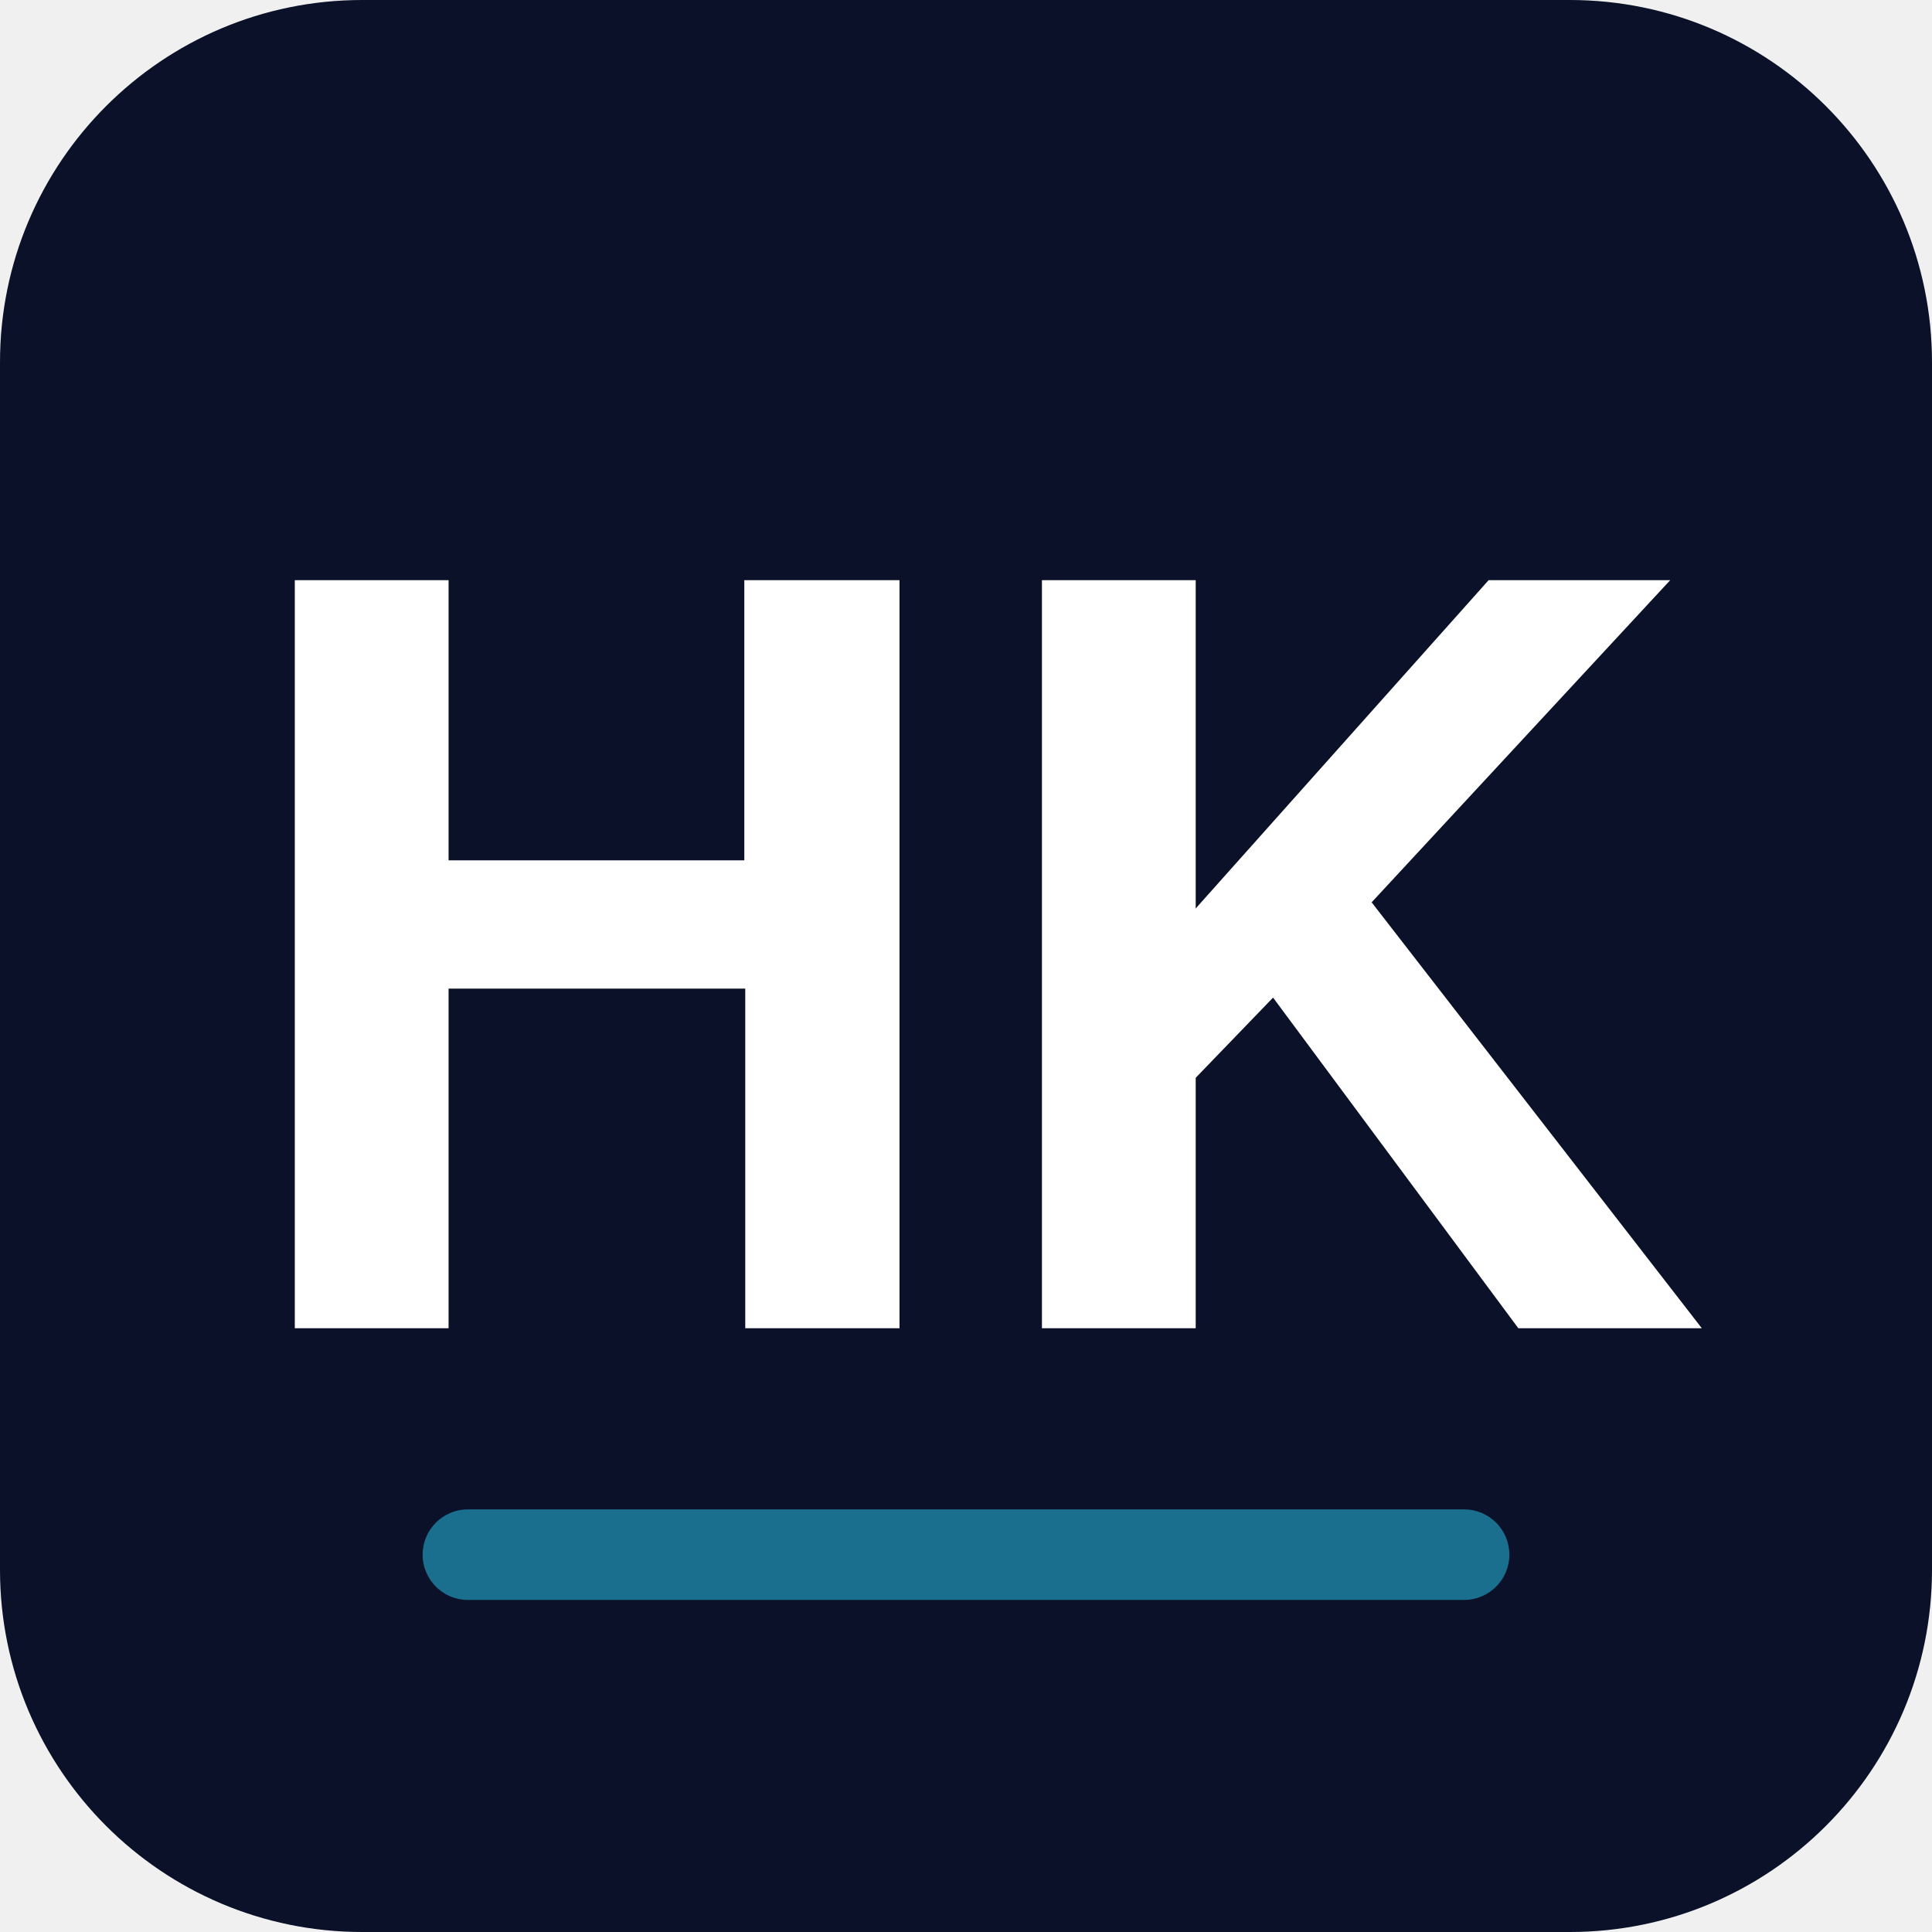
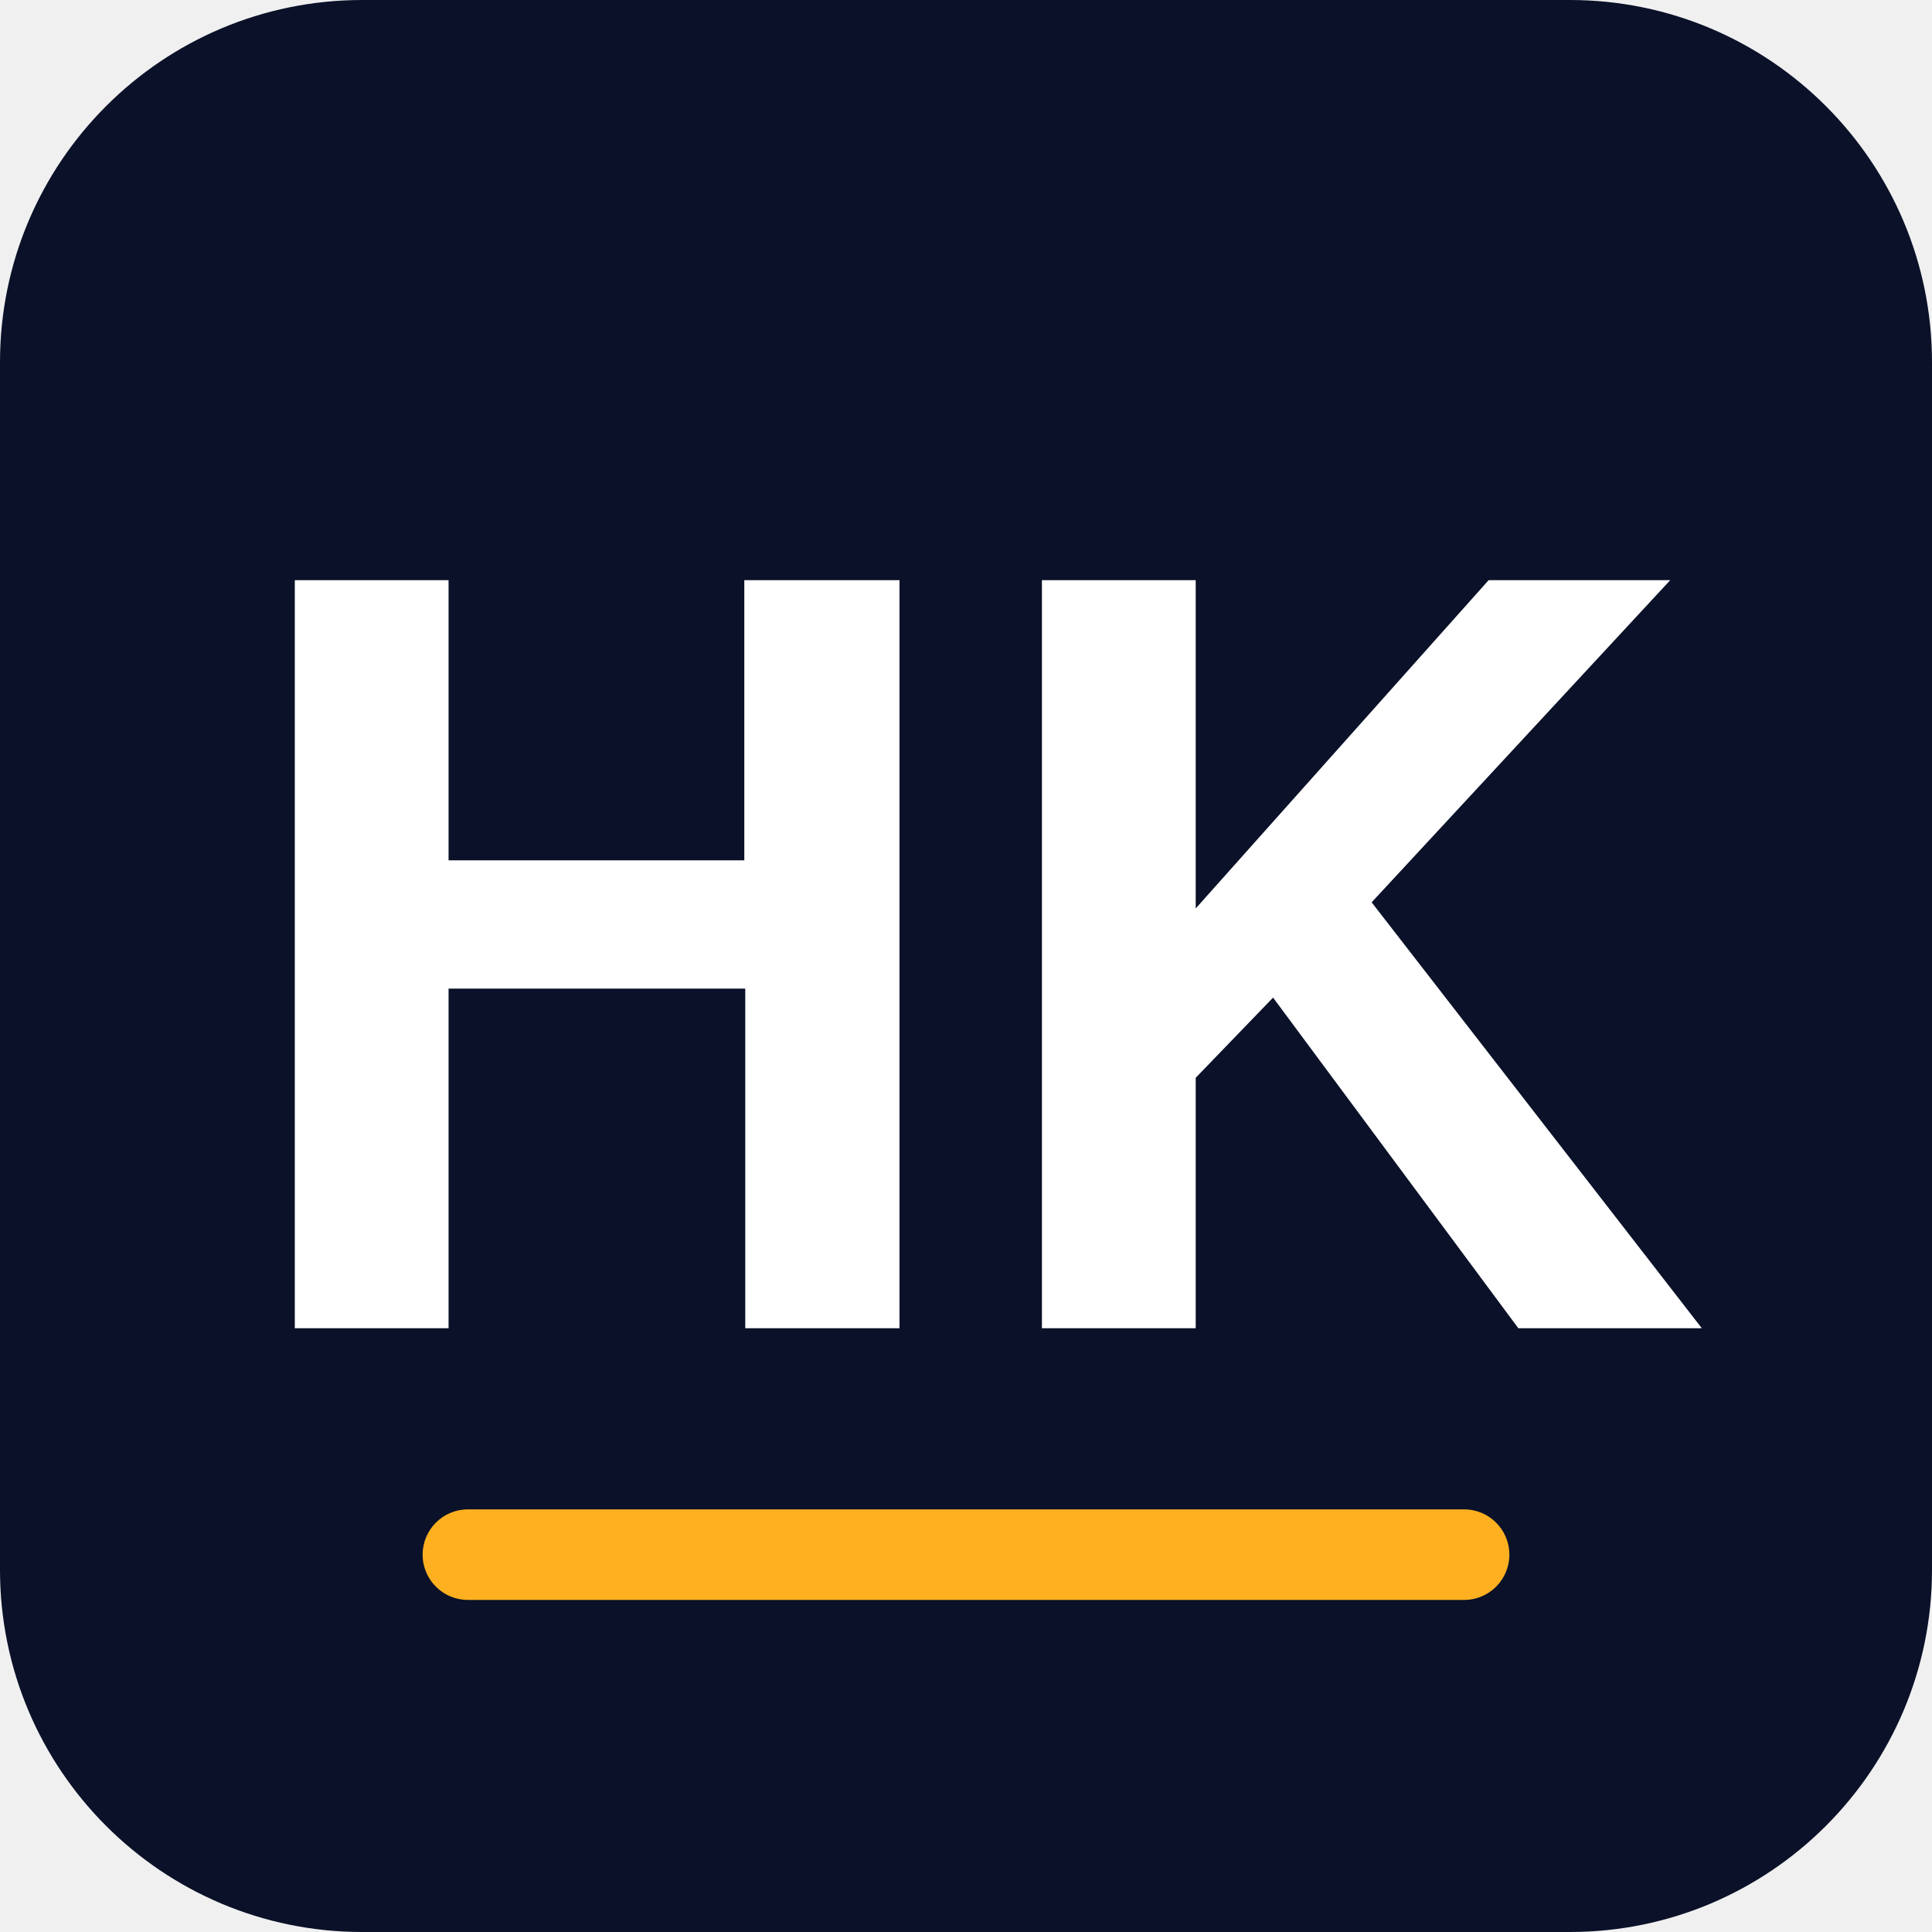
<svg xmlns="http://www.w3.org/2000/svg" viewBox="0 0 64 64">
  <rect width="64" height="64" rx="12" fill="#0A1128" />
  <text x="32" y="44" font-family="Arial Narrow, Helvetica, sans-serif" font-size="34" font-weight="700" fill="#FFFFFF" text-anchor="middle">HK</text>
-   <rect x="14" y="50" width="36" height="3" rx="1.5" fill="#1A6E8E" />
+   <rect x="14" y="50" width="36" height="3" rx="1.5" fill="#FFB020" />
</svg>
